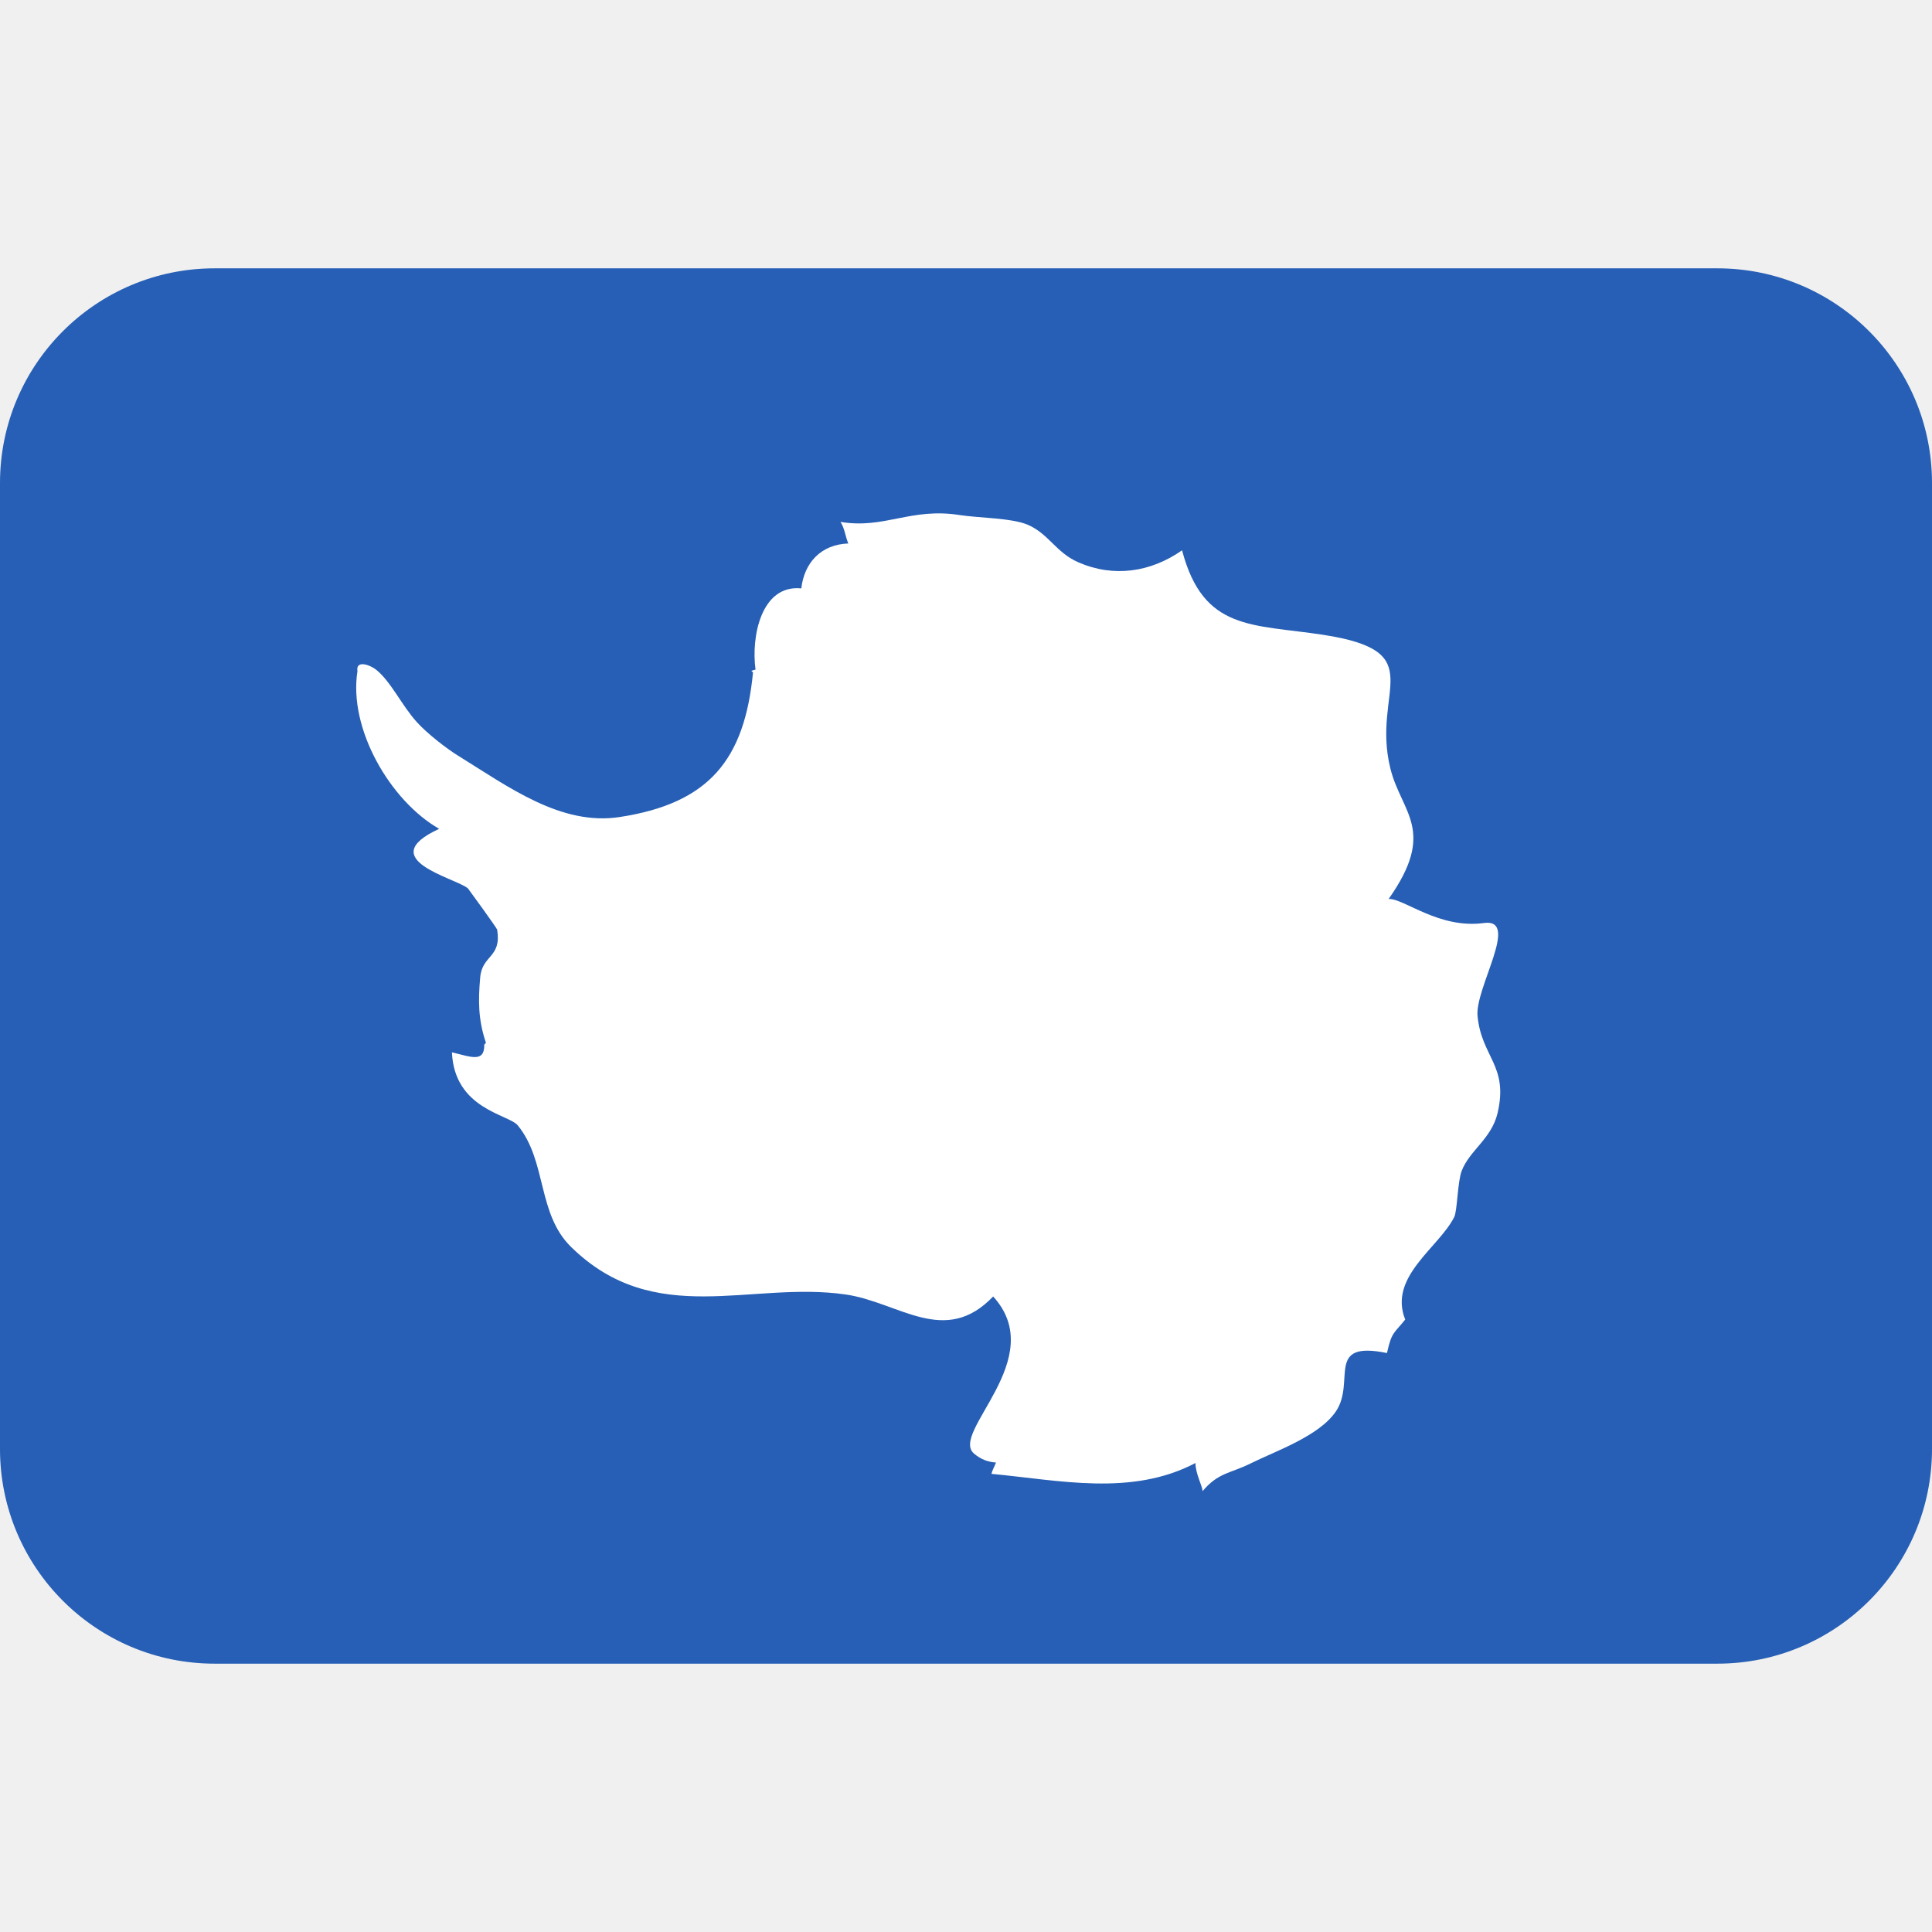
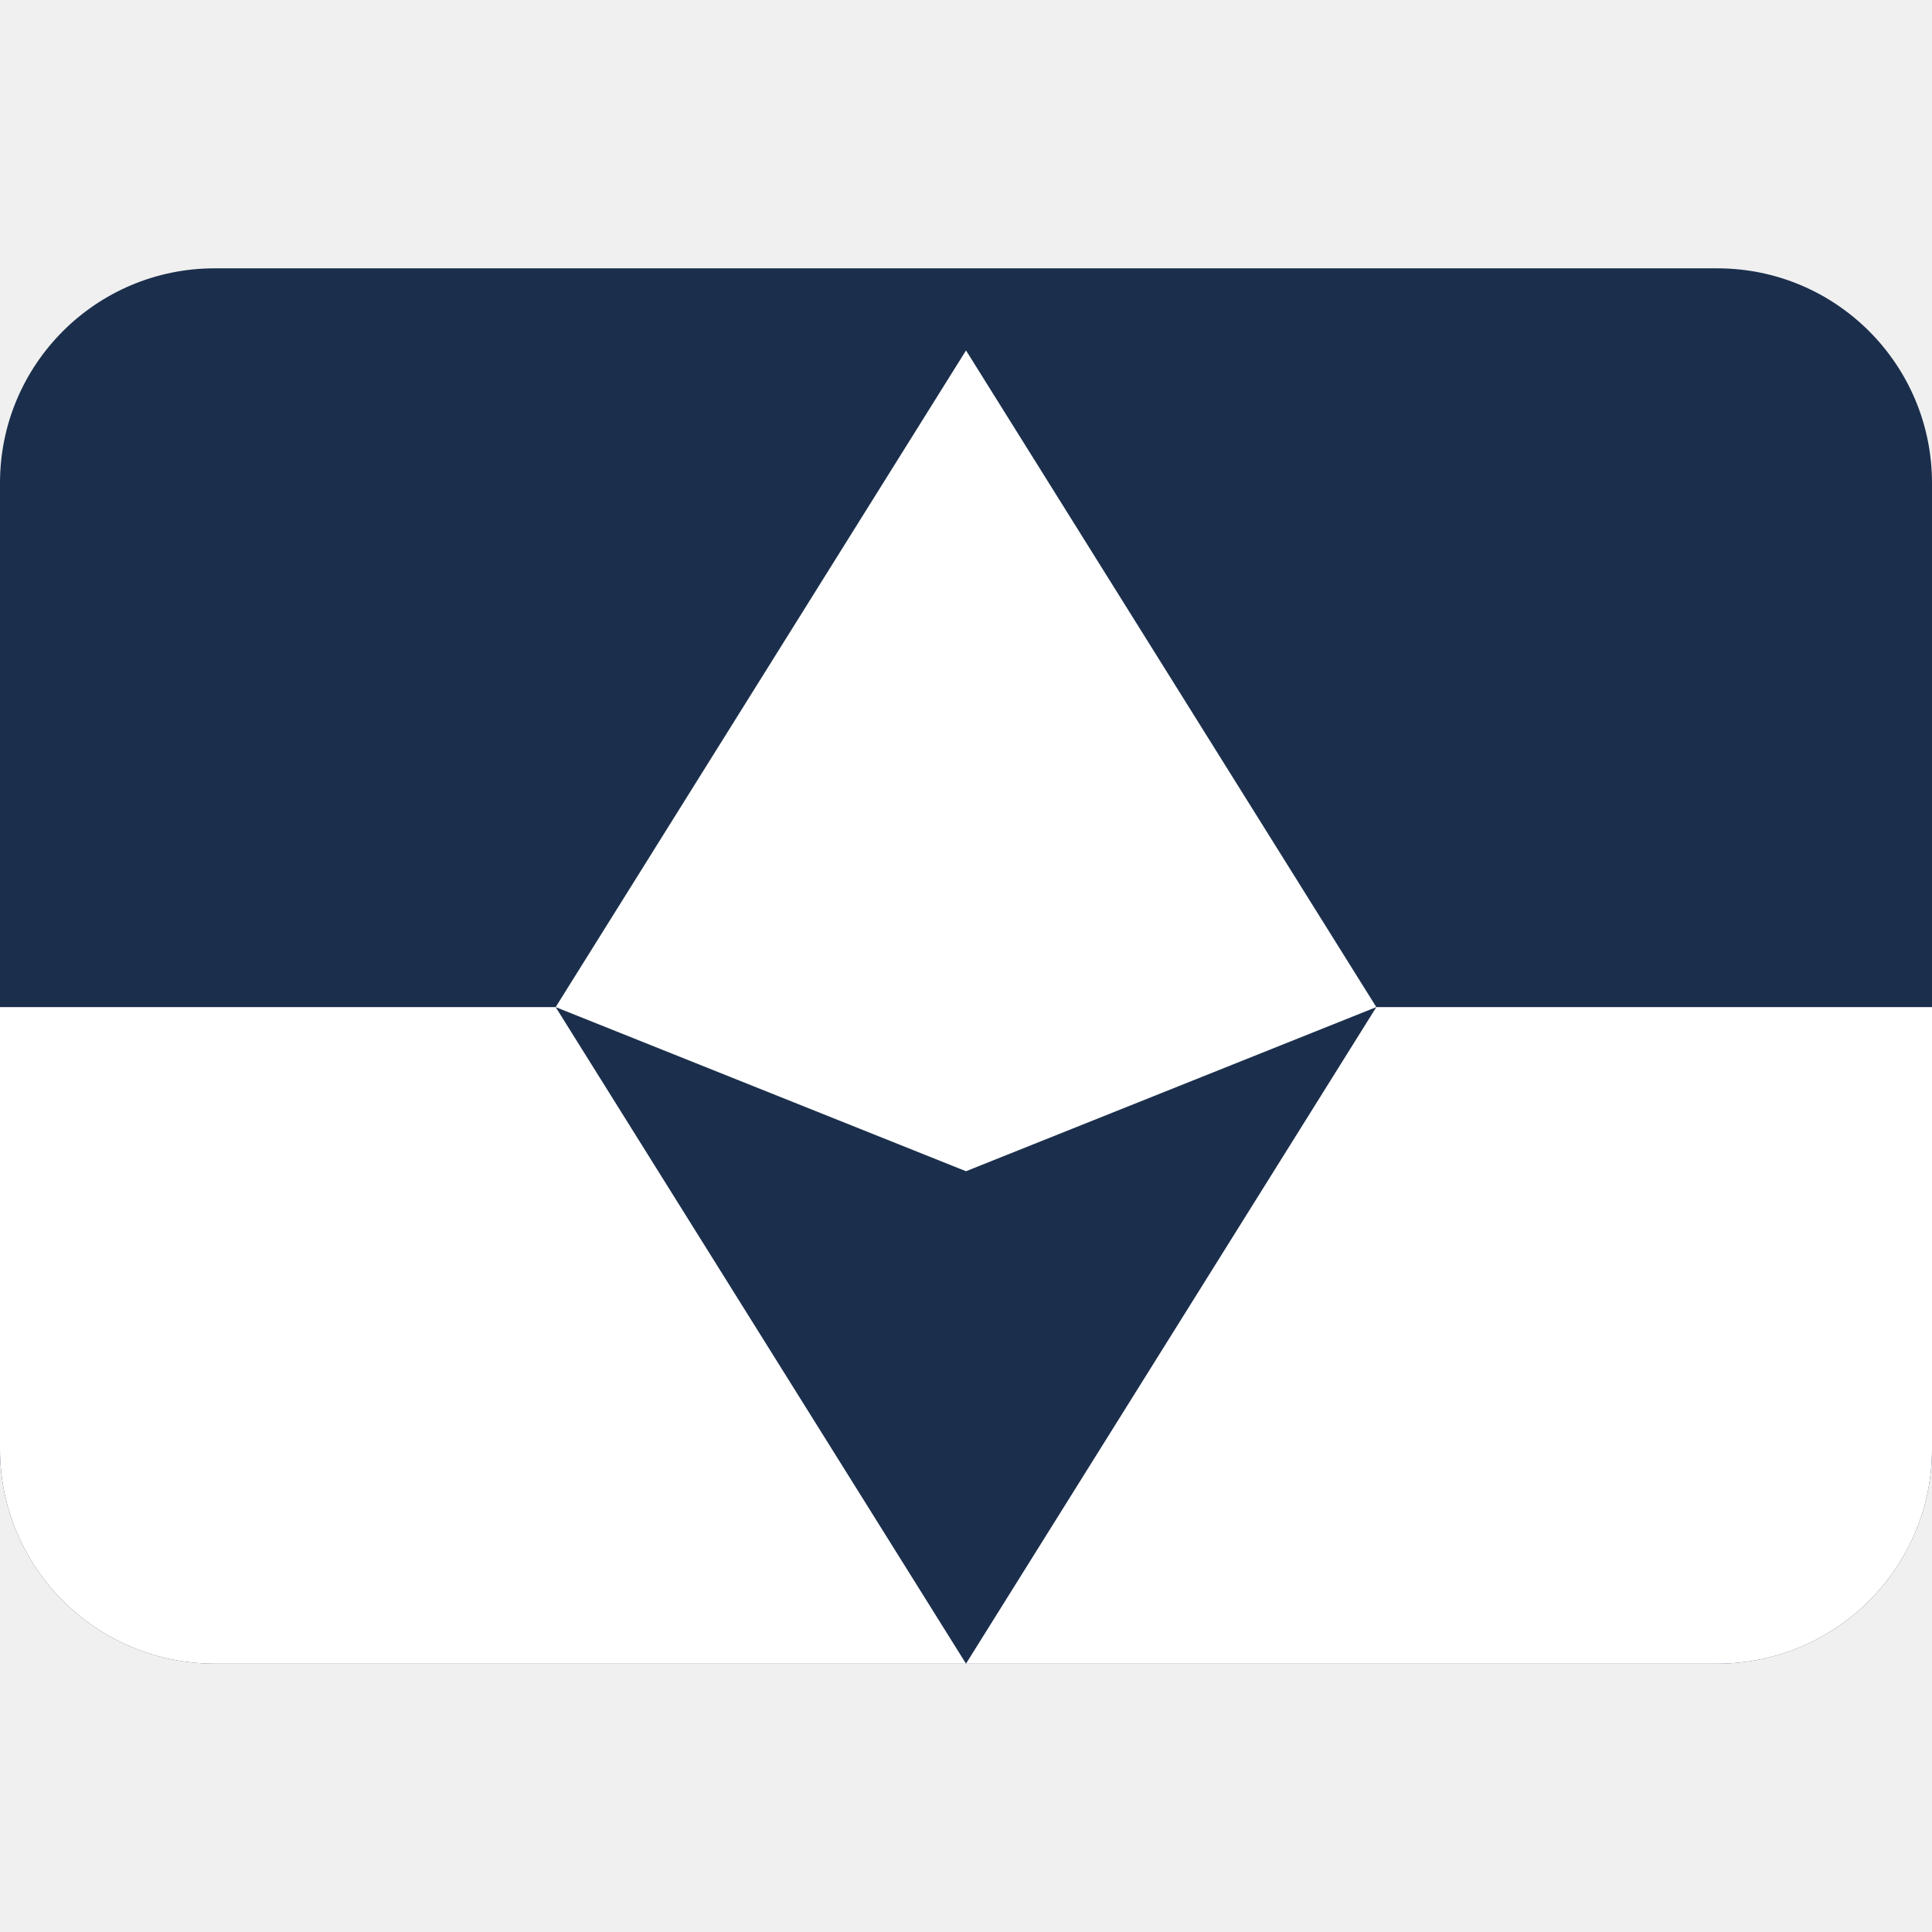
<svg xmlns="http://www.w3.org/2000/svg" viewBox="0 0 36 36">
-   <path fill="#265FB5" d="M36 27c0 2.209-1.791 4-4 4H4c-2.209 0-4-1.791-4-4V9c0-2.209 1.791-4 4-4h28c2.209 0 4 1.791 4 4v18z" />
-   <path fill="#FFF" d="M27.532 18.933c-.051-.525.801-1.828.117-1.734-.837.114-1.491-.462-1.774-.448.906-1.281.233-1.607.031-2.438-.356-1.458.781-2.172-1.25-2.484-1.321-.203-2.233-.066-2.63-1.575-.583.409-1.275.511-1.932.224-.42-.183-.551-.532-.946-.701-.299-.127-.925-.126-1.26-.179-.923-.146-1.399.264-2.227.127.079.12.091.274.146.402-.511.018-.821.36-.876.837-.747-.075-.937.898-.853 1.512L14 12.5l.031.031c-.157 1.625-.818 2.438-2.483 2.693-1.096.168-2.07-.56-3.017-1.146-.208-.128-.571-.409-.766-.625-.28-.311-.478-.747-.75-.969-.125-.102-.391-.188-.354.021-.172 1.078.615 2.421 1.522 2.939-1.242.573.314.916.537 1.111.005.004.54.74.544.768.085.526-.278.466-.316.887-.039.437-.039.787.107 1.222l-.031.031c.006.35-.259.225-.603.146.047 1.062 1.059 1.154 1.228 1.362.545.669.357 1.642.993 2.265 1.564 1.532 3.346.628 5.117.885.994.145 1.846.979 2.747.037 1.059 1.16-.815 2.535-.357 2.927.131.112.269.159.41.167-.026.071-.067.136-.085.211 1.272.12 2.612.424 3.802-.202-.002.191.126.423.133.524.292-.349.52-.329.892-.515.466-.232 1.286-.511 1.595-.976.368-.554-.21-1.319.948-1.082.09-.4.127-.358.34-.624-.319-.8.629-1.34.914-1.912.057-.116.061-.652.137-.854.144-.385.556-.599.67-1.081.208-.887-.299-1.04-.373-1.808z" />
+   <path fill="#1b2f4c" d="M36 27a4 4 0 0 1-4 4H4a4 4 0 0 1-4-4V9a4 4 0 0 1 4-4h28a4 4 0 0 1 4 4z" />
+   <path fill="#fff" d="m18 6.53-7.646 12.236L18 21.824l7.646-3.058L18 6.529zm7.646 12.236L18 31h14a4 4 0 0 0 4-4v-8.234H25.646zM18 31l-7.646-12.234H0V27a4 4 0 0 0 4 4h14z" />
</svg>
